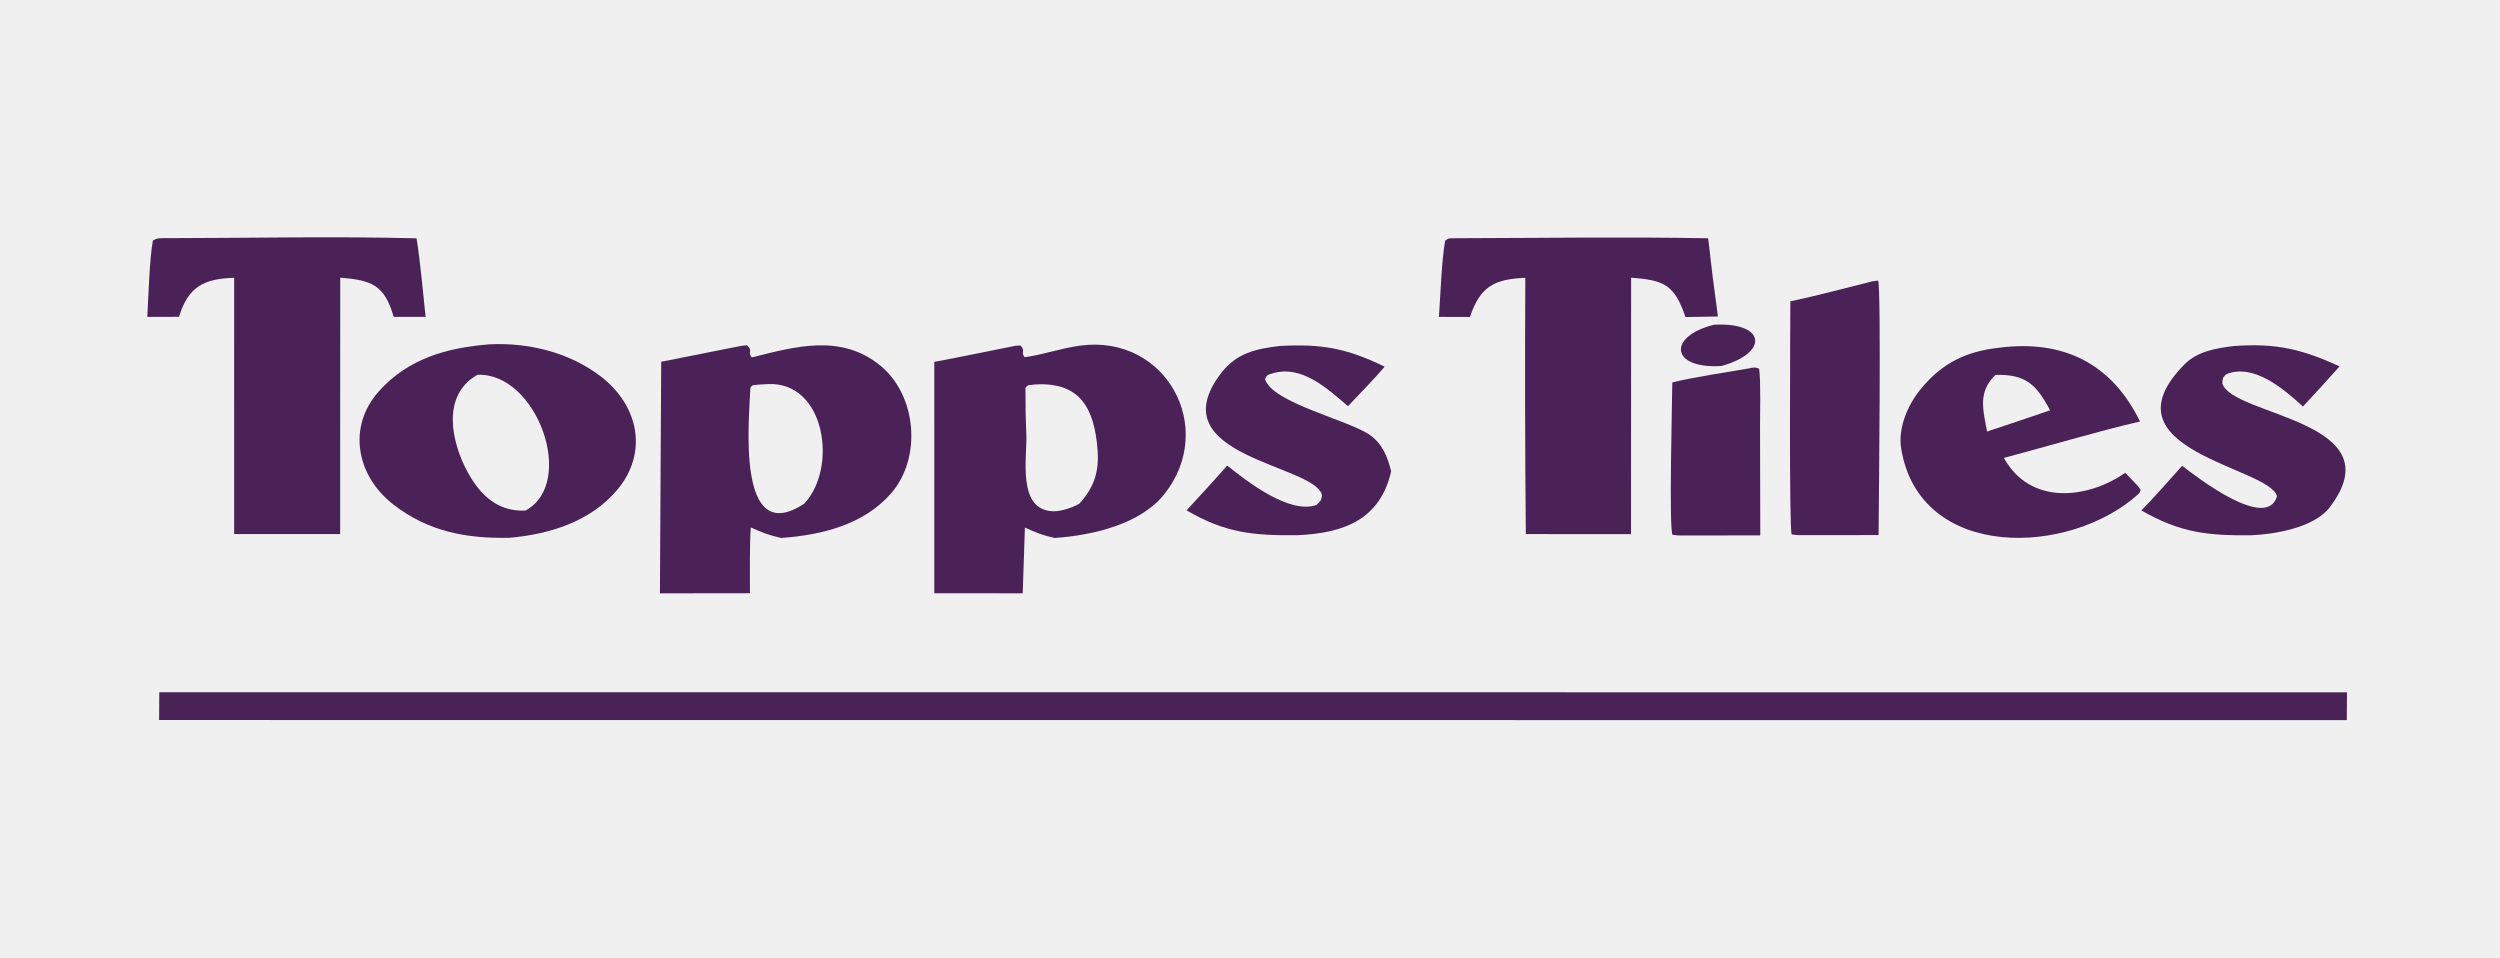
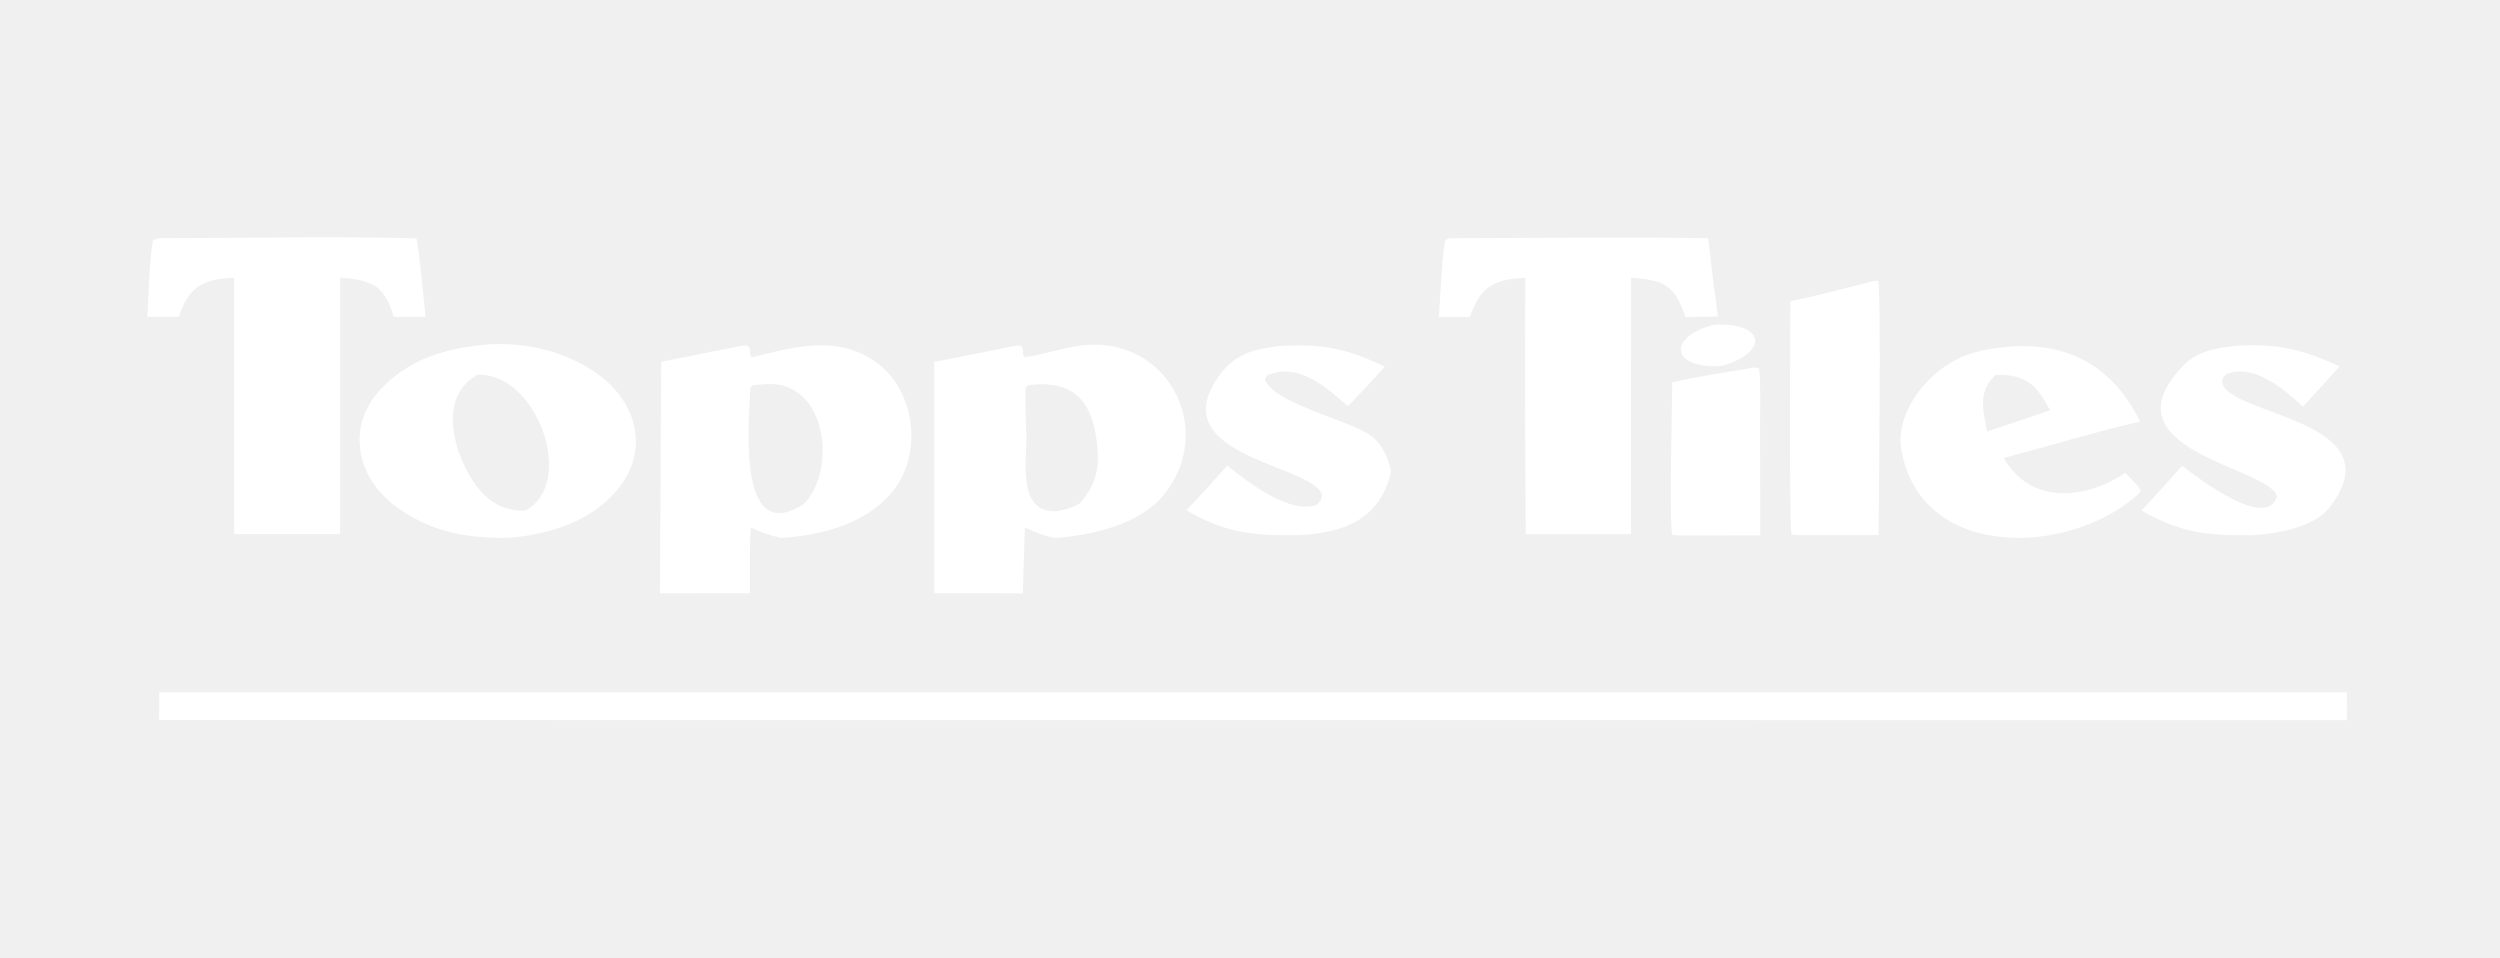
<svg xmlns="http://www.w3.org/2000/svg" width="376" height="144" viewBox="0 0 376 144" fill="none">
-   <path d="M23.954 104.113L352.984 104.127L352.958 108.31L23.932 108.292L23.954 104.113Z" fill="#4A2257" />
-   <path d="M112.362 51.93C113.327 52.894 112.363 52.829 113.058 53.758C119.618 52.12 126.475 50.153 132.389 54.975C137.892 59.462 138.674 68.864 134.021 74.197C129.872 78.954 123.537 80.468 117.482 80.911C115.442 80.428 114.804 80.162 112.913 79.324C112.719 82.236 112.81 86.229 112.789 89.221L99.252 89.239L99.445 54.407L111.555 52.003L112.362 51.93ZM115.513 57.764C115.038 57.782 114.564 57.81 114.091 57.846C113.246 57.954 113.258 57.799 112.864 58.278C112.674 63.008 110.651 82.549 120.953 75.753C126.033 70.363 124.139 57.377 115.513 57.764Z" fill="#4A2257" />
-   <path d="M162.51 51.974C175.362 50.267 183.054 64.346 175.111 74.324C171.537 78.814 164.469 80.504 158.628 80.911C156.819 80.511 155.806 80.113 154.144 79.34L153.818 89.234L140.52 89.227L140.516 54.427C144.575 53.665 148.669 52.815 152.724 52.002L153.475 51.961C154.337 52.853 153.438 52.9 154.103 53.72C156.748 53.397 159.496 52.374 162.51 51.974ZM165.077 67.709C164.603 61.309 162.376 57.429 155.704 57.822C154.724 57.961 154.658 57.784 154.229 58.345C154.223 60.66 154.254 62.836 154.362 65.351C154.509 68.764 152.902 76.778 158.433 76.893C159.61 76.917 161.278 76.348 162.315 75.769C164.537 73.352 165.319 70.965 165.077 67.709Z" fill="#4A2257" />
-   <path d="M73.586 51.789C79.453 51.48 85.639 52.991 90.377 56.628C95.993 60.938 97.577 68.045 92.815 73.694C88.827 78.424 82.666 80.361 76.638 80.881C70.127 81.024 64.326 79.945 59.083 75.814C53.625 71.534 52.18 64.208 57.006 58.827C61.427 53.899 67.248 52.298 73.586 51.789ZM71.798 56.372C66.363 59.439 67.845 66.509 70.398 71.123C72.296 74.554 74.91 76.957 79.013 76.797C86.756 72.688 80.76 55.964 71.798 56.372Z" fill="#4A2257" />
-   <path d="M25.328 35.82C37.448 35.8 50.617 35.526 62.65 35.844C63.212 39.336 63.633 44.082 64.012 47.658H59.21C57.834 42.879 55.944 42.143 51.172 41.759L51.16 70.411L51.159 80.325L35.216 80.319L35.218 41.782C30.645 41.91 28.272 43.157 26.929 47.649L22.154 47.663C22.317 44.78 22.493 38.814 22.99 36.197C23.609 35.714 24.48 35.832 25.328 35.82Z" fill="#4A2257" />
-   <path d="M218.965 35.828C231.439 35.799 244.467 35.611 256.907 35.834C257.341 39.762 257.831 43.685 258.374 47.6L253.499 47.685C251.828 42.808 250.309 42.141 245.321 41.765L245.313 69.887L245.308 80.334L229.485 80.327C229.364 67.479 229.338 54.63 229.406 41.782C224.704 41.979 222.609 43.121 221.079 47.673L216.414 47.658C216.631 44.637 216.831 38.916 217.357 36.181C217.986 35.716 218.009 35.875 218.965 35.828Z" fill="#4A2257" />
-   <path d="M300.693 52.297C310.329 51.05 317.614 54.684 321.858 63.395C315.48 64.851 307.857 67.171 301.39 68.863C301.547 69.164 301.72 69.457 301.913 69.738C306.081 75.955 314.178 74.884 319.65 71.111L321.585 73.149L321.954 73.693C321.894 73.871 321.829 74.11 321.677 74.248C311.386 83.668 288.791 84.455 285.947 67.539C285.418 64.399 286.887 60.95 288.888 58.504C292.081 54.599 295.732 52.823 300.693 52.297ZM300.125 56.389C297.425 58.953 298.26 61.652 298.855 64.904L304.659 62.963L308.334 61.712C306.273 57.833 304.675 56.255 300.125 56.389Z" fill="#4A2257" />
-   <path d="M192.497 52.032C198.796 51.697 202.568 52.369 208.255 55.155C206.61 57.076 204.499 59.216 202.744 61.083C199.598 58.433 195.761 54.775 191.26 56.192C190.548 56.417 190.543 56.421 190.257 57.023C191.347 60.632 202.979 63.192 206.107 65.473C207.988 66.845 208.724 68.84 209.232 70.88C207.561 78.205 202.029 80.209 195.077 80.497C188.528 80.56 184.288 80.171 178.453 76.753C180.521 74.537 182.564 72.297 184.578 70.032C187.667 72.491 193.966 77.391 198.013 75.938C198.77 75.136 198.587 75.508 198.838 74.525C197.971 69.84 173.978 68.73 183.67 56.103C185.996 53.069 188.945 52.451 192.497 52.032Z" fill="#4A2257" />
-   <path d="M336.04 52.038C342.363 51.59 346.206 52.516 351.874 55.099C350.064 57.139 348.225 59.154 346.358 61.142C343.526 58.528 338.9 54.566 334.806 56.294C334.186 56.981 334.364 56.659 334.235 57.656C335.65 62.59 360.431 63.229 350.363 76.33C348.034 79.358 342.154 80.352 338.625 80.501C332.066 80.579 327.907 80.136 322.061 76.767C324.038 74.785 326.283 72.167 328.19 70.056C330.39 71.746 340.917 79.912 342.463 74.631C341.292 70.204 315.761 67.729 328.567 54.782C330.503 52.826 333.4 52.345 336.04 52.038Z" fill="#4A2257" />
-   <path d="M281.647 42.303L282.465 42.195C282.957 43.025 282.569 76.114 282.538 80.478L270.35 80.482L269.47 80.378C269.059 79.629 269.263 48.904 269.268 45.323C273.208 44.495 277.695 43.281 281.647 42.303Z" fill="#4A2257" />
-   <path d="M262.974 55.419C263.712 55.283 263.932 55.165 264.574 55.462C264.839 57.426 264.71 62.182 264.71 64.313L264.747 80.524L253.062 80.536C252.446 80.559 252.148 80.513 251.551 80.439C250.993 79.74 251.498 59.836 251.517 57.514C254.683 56.722 259.629 56.002 262.974 55.419Z" fill="#4A2257" />
-   <path d="M257.802 48.837C265.645 48.436 266.016 53.092 258.918 55.041C251.23 55.541 250.735 50.587 257.802 48.837Z" fill="#4A2257" />
+   <path d="M23.954 104.111L352.984 104.125L352.958 108.308L23.931 108.29L23.954 104.111Z" fill="white" />
+   <path d="M112.362 51.93C113.327 52.894 112.362 52.829 113.057 53.758C119.617 52.12 126.475 50.153 132.388 54.975C137.891 59.462 138.673 68.864 134.021 74.197C129.872 78.954 123.537 80.468 117.482 80.911C115.441 80.428 114.803 80.162 112.913 79.324C112.718 82.236 112.81 86.229 112.789 89.221L99.251 89.239L99.445 54.407L111.554 52.003L112.362 51.93ZM115.512 57.764C115.038 57.782 114.564 57.81 114.09 57.846C113.246 57.954 113.257 57.799 112.864 58.278C112.674 63.008 110.651 82.549 120.953 75.753C126.032 70.363 124.139 57.377 115.512 57.764Z" fill="white" />
+   <path d="M162.509 51.974C175.362 50.267 183.053 64.346 175.111 74.324C171.536 78.814 164.469 80.504 158.627 80.911C156.819 80.511 155.805 80.113 154.143 79.34L153.818 89.234L140.519 89.227L140.515 54.427C144.575 53.665 148.669 52.815 152.723 52.002L153.474 51.961C154.337 52.853 153.438 52.9 154.102 53.72C156.748 53.397 159.496 52.374 162.509 51.974ZM165.077 67.709C164.602 61.309 162.376 57.429 155.704 57.822C154.724 57.961 154.657 57.784 154.228 58.345C154.223 60.66 154.253 62.836 154.362 65.351C154.509 68.764 152.902 76.778 158.432 76.893C159.61 76.917 161.277 76.348 162.315 75.769C164.536 73.352 165.318 70.965 165.077 67.709Z" fill="white" />
+   <path d="M73.586 51.789C79.453 51.48 85.639 52.991 90.377 56.628C95.993 60.938 97.577 68.045 92.815 73.694C88.827 78.424 82.666 80.361 76.638 80.881C70.127 81.024 64.326 79.945 59.083 75.814C53.625 71.534 52.18 64.208 57.006 58.827C61.427 53.899 67.248 52.298 73.586 51.789ZM71.798 56.372C66.363 59.439 67.845 66.509 70.398 71.123C72.296 74.554 74.91 76.957 79.013 76.797C86.756 72.688 80.76 55.964 71.798 56.372Z" fill="white" />
+   <path d="M25.328 35.82C37.447 35.8 50.616 35.526 62.65 35.844C63.212 39.336 63.632 44.082 64.012 47.658H59.21C57.833 42.879 55.944 42.143 51.171 41.759L51.16 70.411L51.158 80.325L35.216 80.319L35.217 41.782C30.644 41.91 28.272 43.157 26.929 47.649L22.154 47.663C22.317 44.78 22.493 38.814 22.99 36.197C23.609 35.714 24.48 35.832 25.328 35.82Z" fill="white" />
+   <path d="M218.965 35.83C231.439 35.801 244.467 35.614 256.907 35.836C257.341 39.764 257.831 43.687 258.374 47.602L253.499 47.688C251.828 42.81 250.309 42.143 245.321 41.767L245.313 69.889L245.308 80.335L229.485 80.329C229.364 67.481 229.338 54.632 229.406 41.784C224.704 41.981 222.609 43.123 221.079 47.675L216.414 47.66C216.631 44.639 216.831 38.918 217.357 36.183C217.986 35.718 218.009 35.877 218.965 35.83Z" fill="white" />
+   <path d="M300.692 52.299C310.328 51.052 317.613 54.686 321.857 63.397C315.479 64.853 307.856 67.173 301.389 68.865C301.546 69.166 301.719 69.459 301.912 69.74C306.08 75.957 314.177 74.886 319.649 71.113L321.584 73.151L321.953 73.695C321.893 73.873 321.828 74.112 321.676 74.25C311.385 83.67 288.79 84.457 285.946 67.541C285.417 64.401 286.886 60.952 288.887 58.506C292.08 54.601 295.731 52.825 300.692 52.299ZM300.124 56.391C297.424 58.955 298.259 61.654 298.854 64.906L304.658 62.965L308.333 61.714C306.272 57.835 304.674 56.257 300.124 56.391Z" fill="white" />
+   <path d="M192.496 52.034C198.795 51.699 202.567 52.371 208.254 55.157C206.609 57.078 204.498 59.218 202.743 61.085C199.597 58.435 195.76 54.776 191.26 56.194C190.547 56.419 190.542 56.423 190.256 57.026C191.346 60.634 202.978 63.194 206.106 65.475C207.987 66.847 208.723 68.842 209.231 70.882C207.56 78.207 202.028 80.211 195.076 80.499C188.528 80.562 184.287 80.173 178.452 76.755C180.52 74.539 182.563 72.299 184.578 70.034C187.666 72.493 193.965 77.392 198.012 75.94C198.769 75.138 198.586 75.51 198.837 74.526C197.97 69.841 173.977 68.732 183.669 56.105C185.995 53.071 188.944 52.453 192.496 52.034Z" fill="white" />
+   <path d="M336.04 52.036C342.363 51.588 346.206 52.514 351.874 55.098C350.064 57.138 348.225 59.152 346.358 61.141C343.526 58.526 338.9 54.564 334.806 56.292C334.186 56.98 334.364 56.657 334.235 57.654C335.65 62.588 360.431 63.227 350.363 76.328C348.034 79.356 342.154 80.35 338.625 80.499C332.066 80.577 327.907 80.135 322.061 76.765C324.038 74.783 326.283 72.165 328.19 70.055C330.39 71.744 340.917 79.91 342.463 74.629C341.292 70.202 315.761 67.727 328.567 54.78C330.503 52.824 333.4 52.343 336.04 52.036Z" fill="white" />
+   <path d="M281.647 42.304L282.465 42.197C282.957 43.027 282.569 76.116 282.538 80.48L270.35 80.484L269.47 80.38C269.059 79.632 269.263 48.906 269.268 45.325C273.208 44.497 277.695 43.283 281.647 42.304Z" fill="white" />
+   <path d="M262.974 55.419C263.712 55.283 263.932 55.165 264.574 55.462C264.839 57.426 264.71 62.182 264.71 64.313L264.747 80.524L253.062 80.536C252.446 80.559 252.148 80.513 251.551 80.439C250.993 79.74 251.498 59.836 251.517 57.514C254.683 56.722 259.629 56.002 262.974 55.419Z" fill="white" />
+   <path d="M257.802 48.839C265.644 48.438 266.016 53.094 258.918 55.043C251.23 55.542 250.735 50.589 257.802 48.839Z" fill="white" />
</svg>
